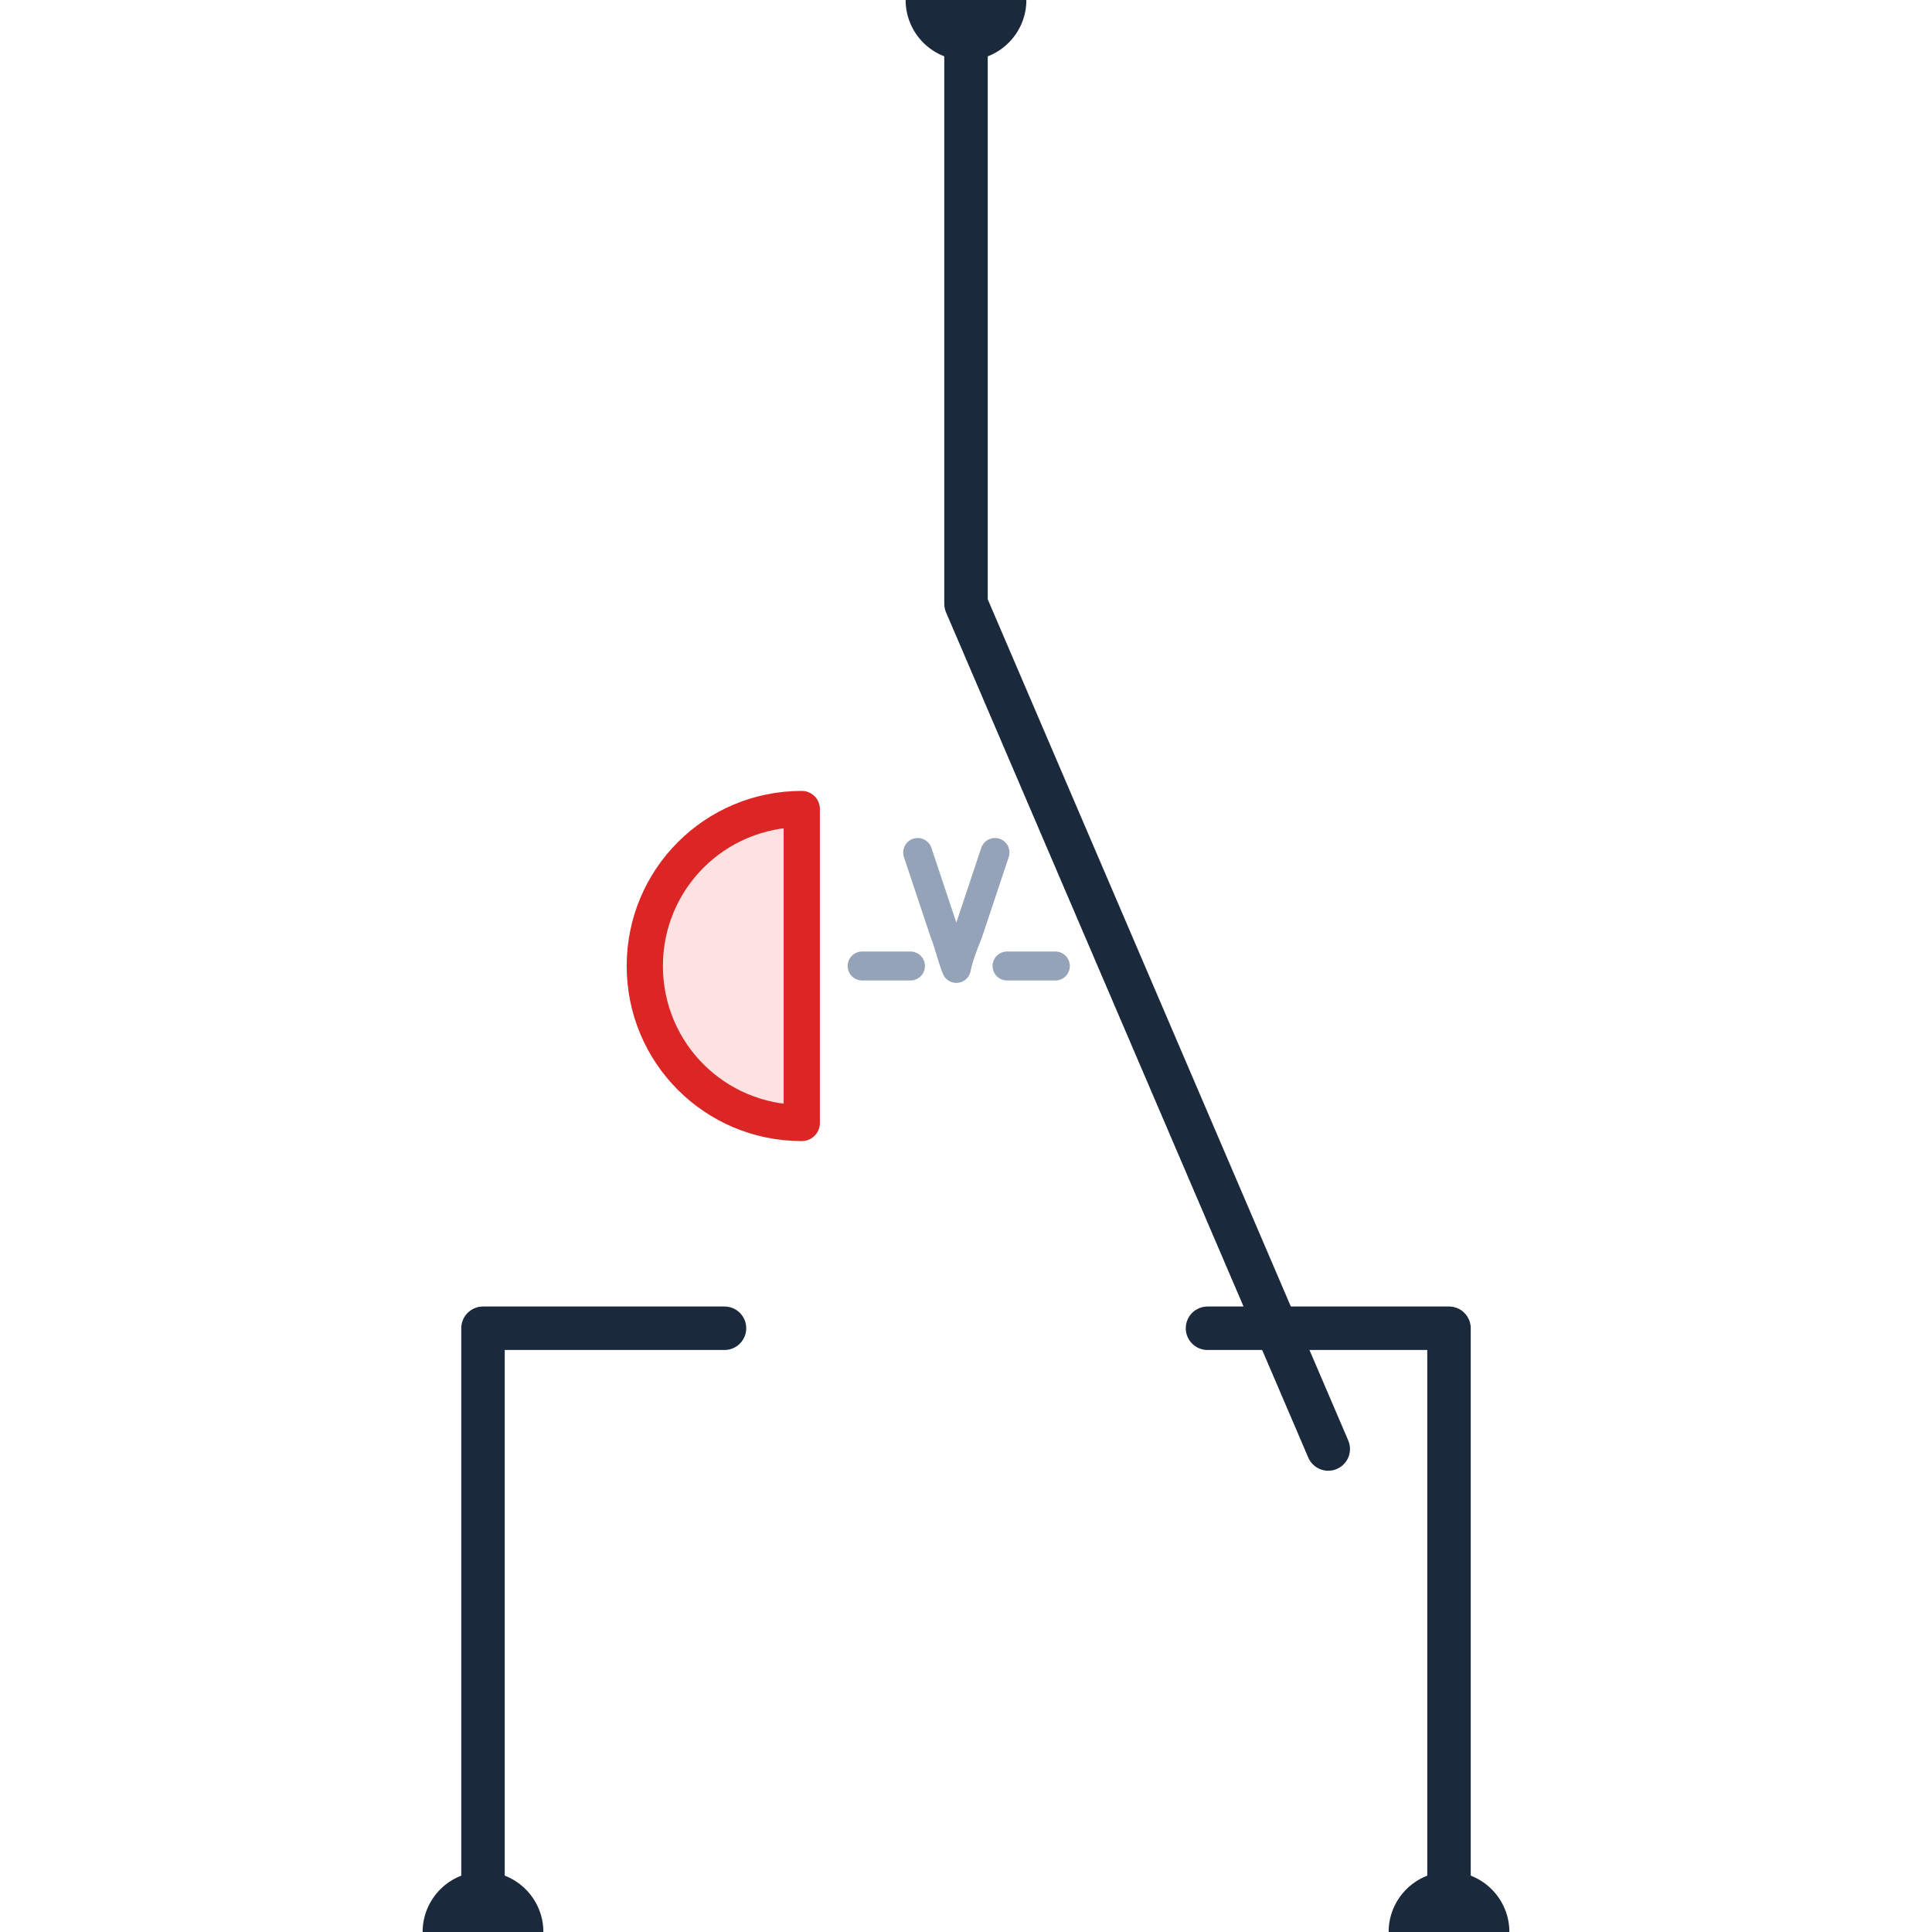
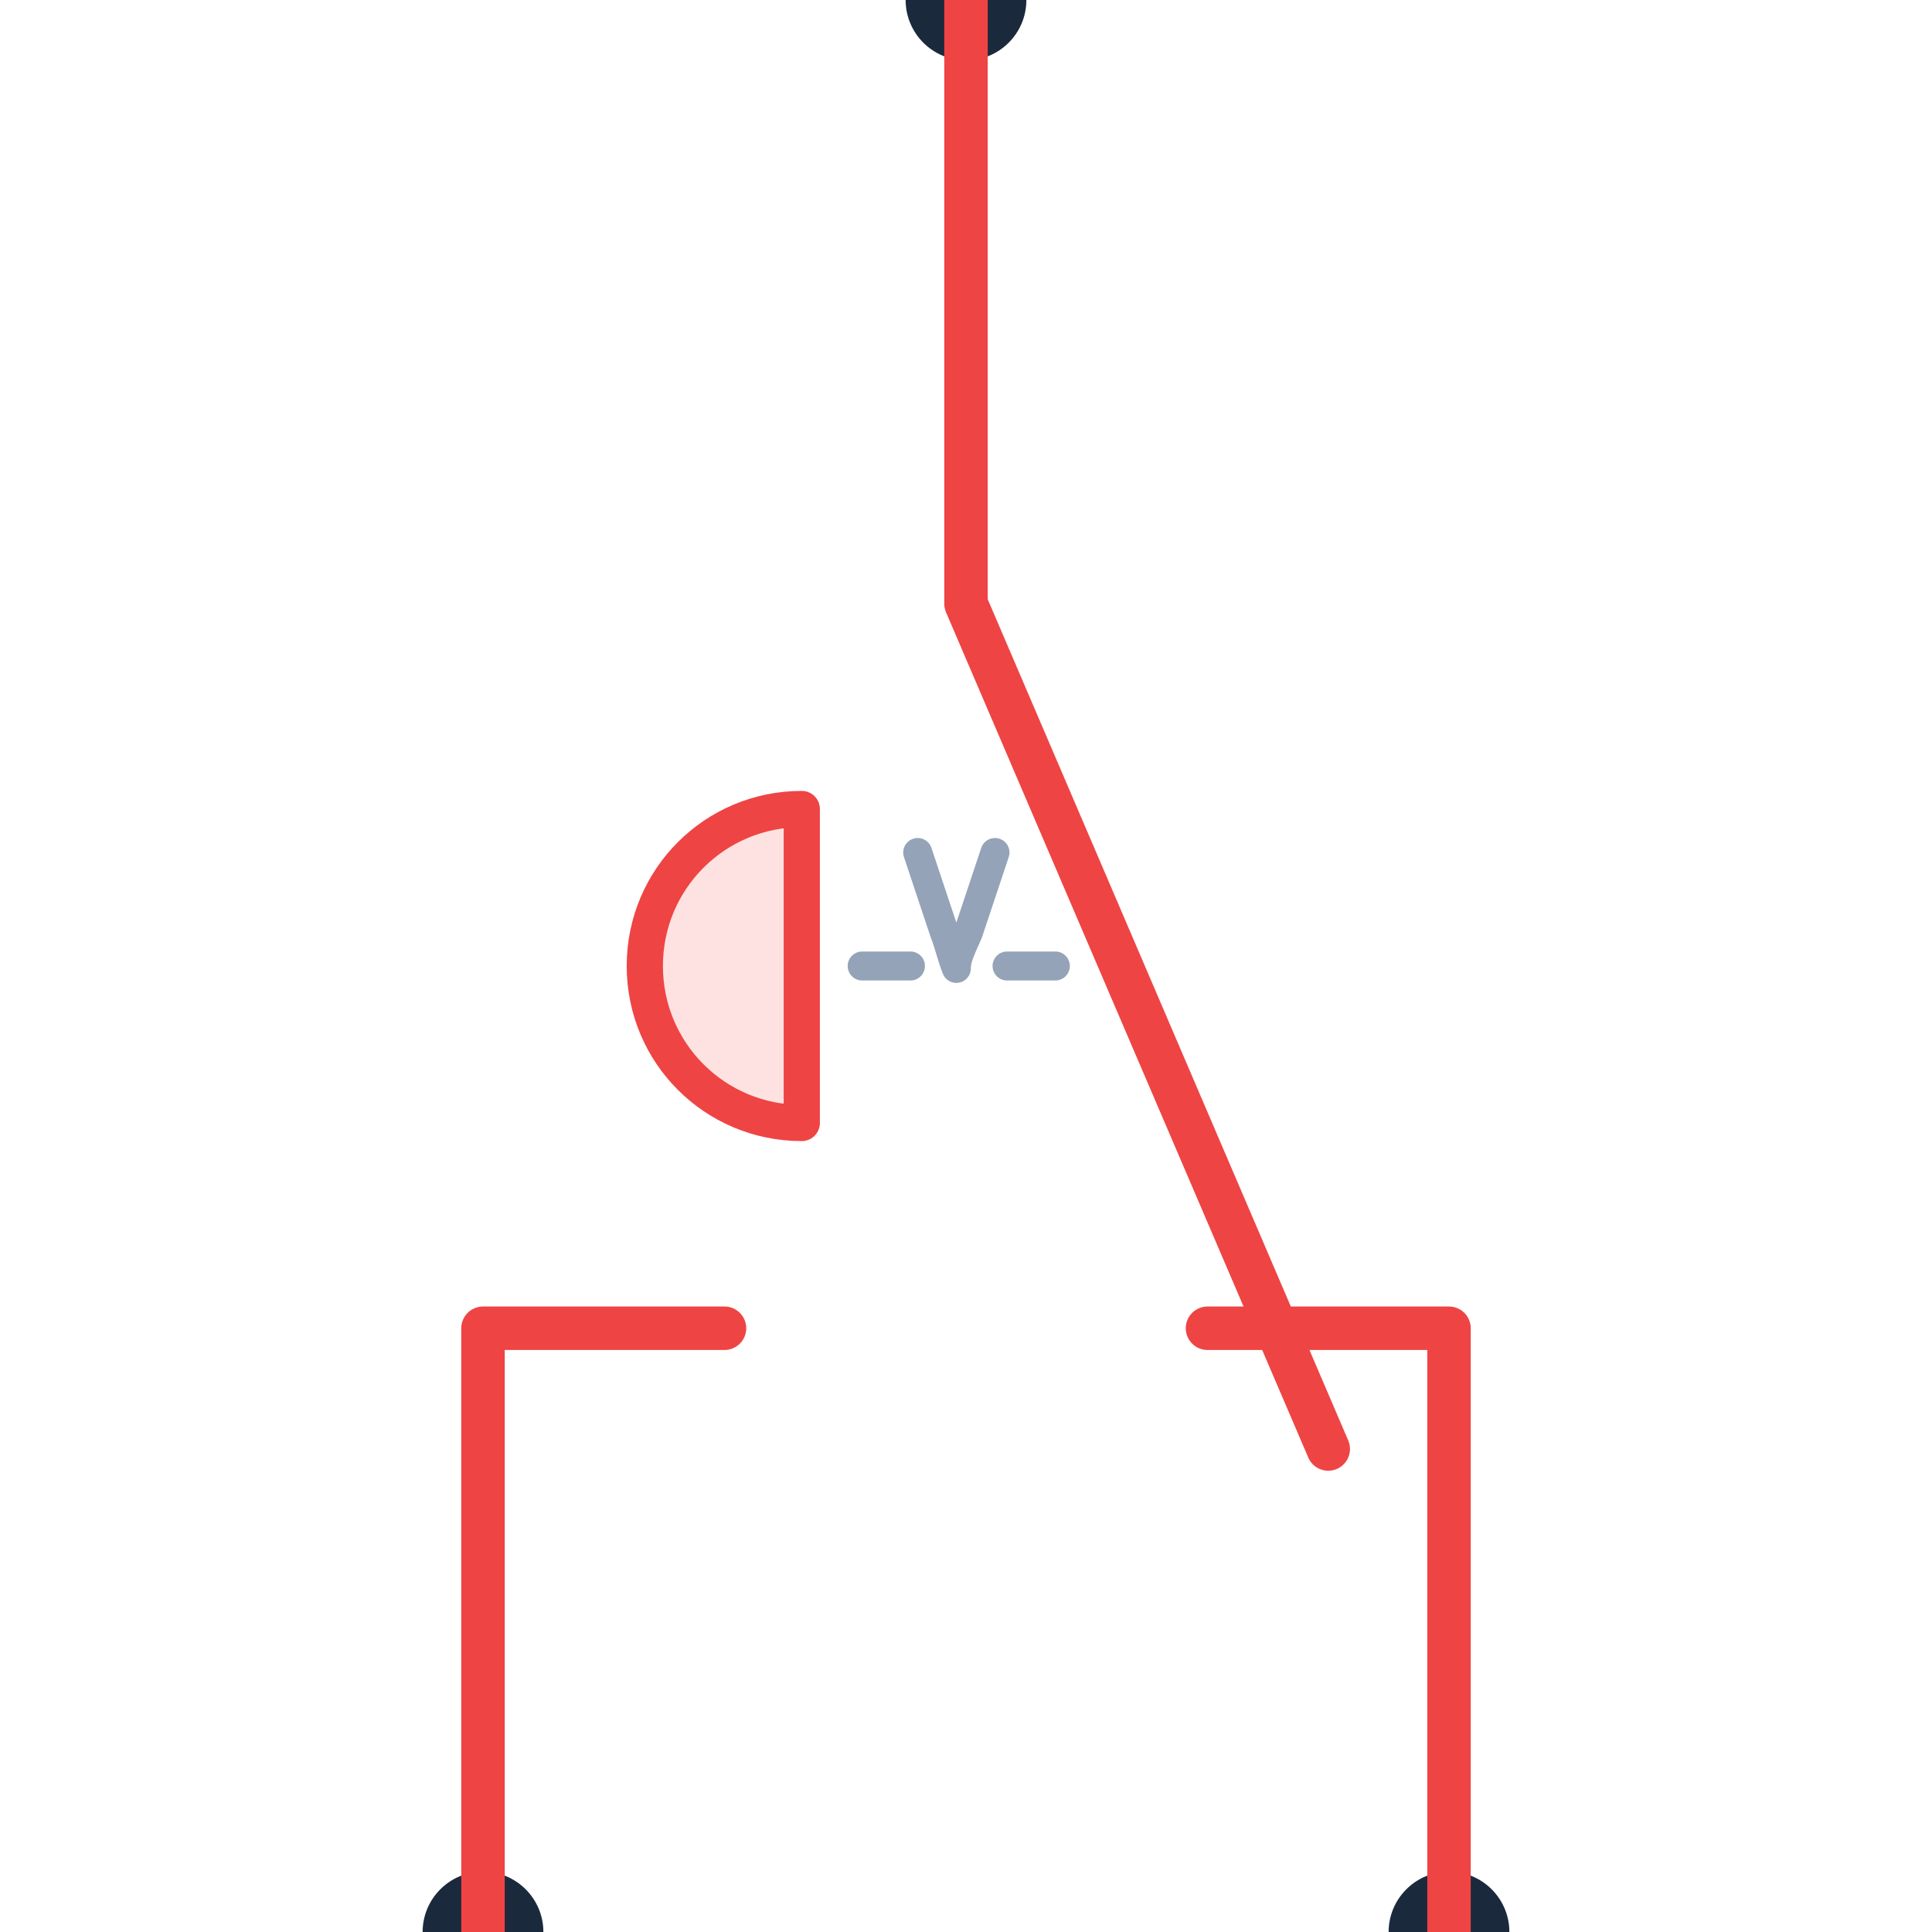
<svg xmlns="http://www.w3.org/2000/svg" id="Capa_1" version="1.1" viewBox="0 0 80 80">
  <defs>
    <style>
-       .st0, .st1, .st2, .st3 {
+       .st0 {
+         stroke-miterlimit: 10;
+       }
+ 
+       .st0, .st1, .st2 {
+         stroke: #ef4444;
+       }
+ 
+       .st0, .st3, .st2, .st4 {
        fill: none;
      }

-       .st4 {
+       .st1 {
        fill: #fee2e2;
-         stroke: #dc2626;
        stroke-width: 1.5px;
      }

-       .st4, .st1, .st2, .st3 {
+       .st1, .st3, .st2, .st4 {
        stroke-linecap: round;
      }

-       .st4, .st2, .st3 {
+       .st1, .st2, .st4 {
        stroke-linejoin: round;
      }

-       .st1 {
+       .st3 {
        stroke-dasharray: 2 4;
      }

-       .st1, .st2 {
+       .st3, .st4 {
        stroke: #94a3b8;
        stroke-width: 1.2px;
+       }
+ 
+       .st2 {
+         stroke-width: 1.8px;
      }

      .st5 {
        fill: #1b293d;
      }
- 
-       .st3 {
-         stroke: #1b293d;
-         stroke-width: 1.8px;
-       }
    </style>
  </defs>
-   <line class="st1" x1="43.7" y1="40" x2="33.2" y2="40" />
-   <path class="st4" d="M33.2,33.5c-3.6,0-6.5,2.9-6.5,6.5s2.9,6.5,6.5,6.5v-13Z" />
-   <g>
-     <circle id="terminal_14" class="st5" cx="60" cy="80" r="2.5" />
-     <circle id="terminal_12" class="st5" cx="20" cy="80" r="2.5" />
-     <circle id="terminal_11" class="st5" cx="40" r="2.5" />
-     <polyline class="st3" points="60 80 60 55 50 55" />
-     <polyline class="st3" points="20 80 20 55 30 55" />
-     <polyline class="st3" points="40 0 40 25 55 60" />
-   </g>
+   <line class="st3" x1="43.7" y1="40" x2="33.2" y2="40" />
+   <path class="st1" d="M33.2,33.5c-3.6,0-6.5,2.9-6.5,6.5s2.9,6.5,6.5,6.5v-13Z" />
+   <circle id="terminal_14" class="st5" cx="60" cy="80" r="2.5" />
+   <circle id="terminal_12" class="st5" cx="20" cy="80" r="2.5" />
+   <circle id="terminal_11" class="st5" cx="40" r="2.5" />
+   <polyline class="st2" points="60 80 60 55 50 55" />
+   <polyline class="st2" points="20 80 20 55 30 55" />
+   <polyline class="st2" points="40 0 40 25 55 60" />
  <path class="st0" d="M18.4,19.1" />
-   <path class="st2" d="M38,35.3l1.1,3.3c.2.5.3,1,.5,1.5h0c.1-.5.3-1,.5-1.5l1.1-3.3" />
+   <path class="st4" d="M38,35.3l1.1,3.3c.2.5.3,1,.5,1.5h0c0-.5.3-1,.5-1.5l1.1-3.3" />
</svg>
